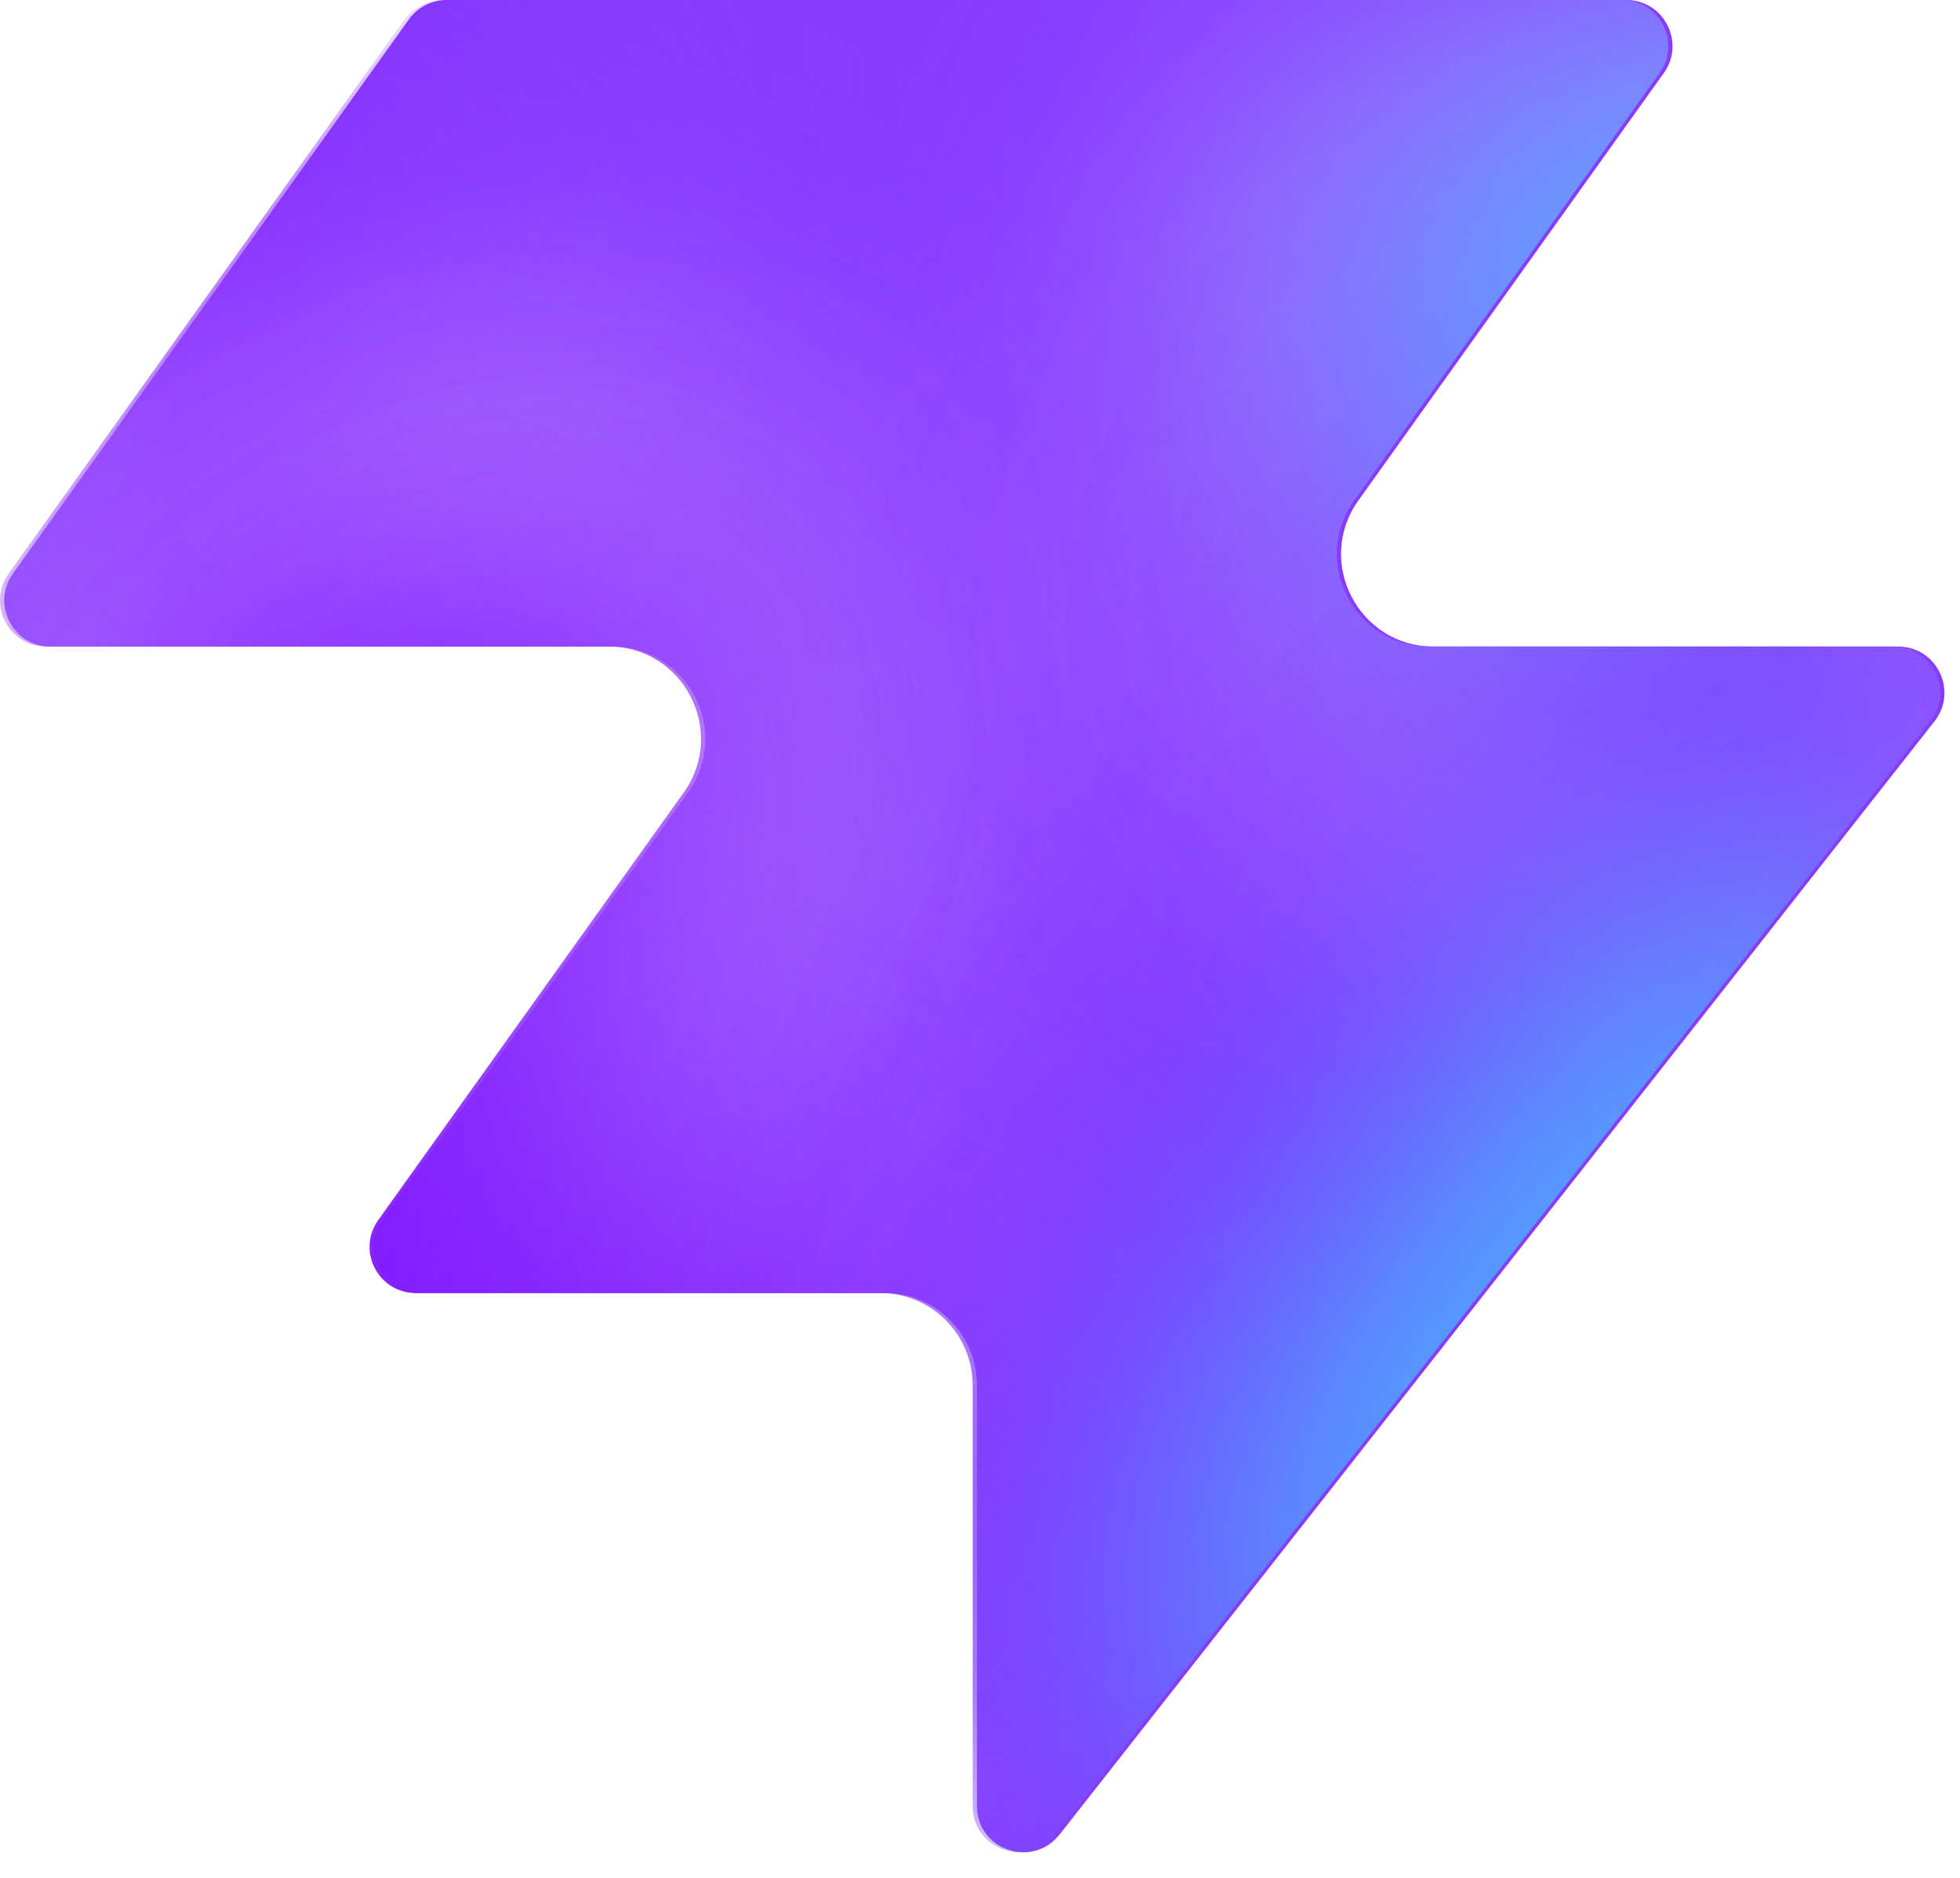
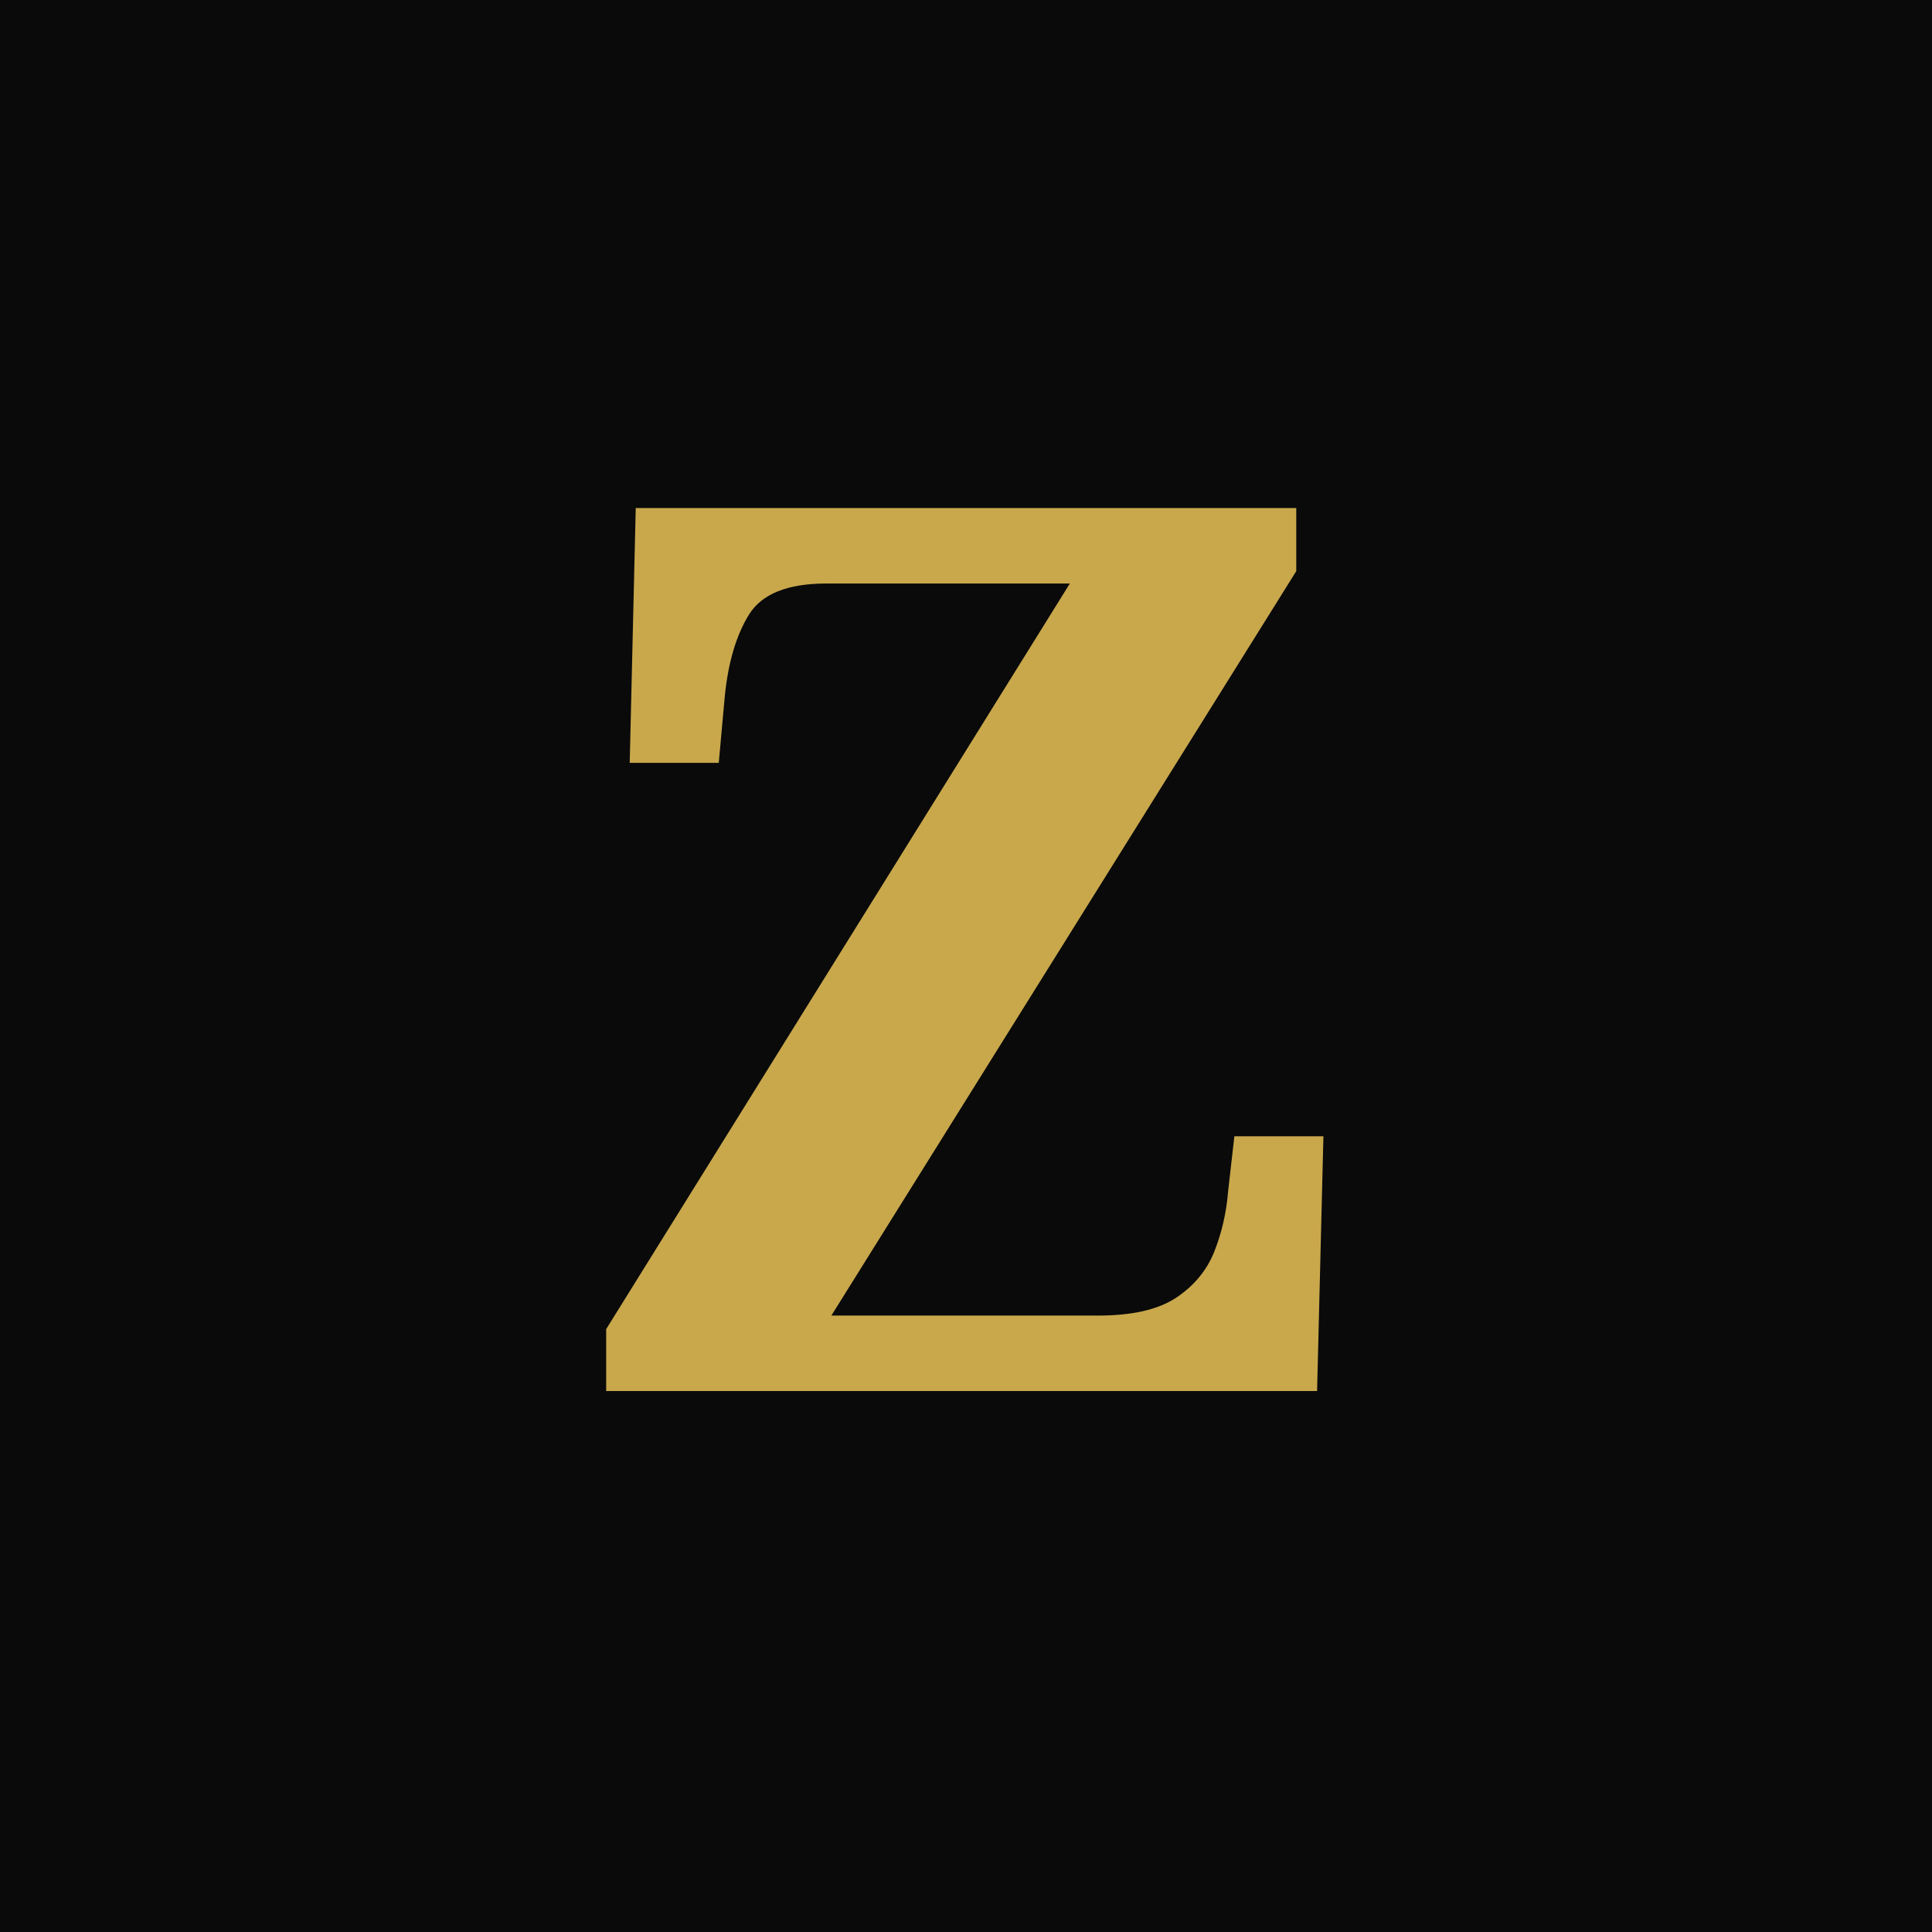
- <svg xmlns="http://www.w3.org/2000/svg" width="48" height="46" fill="none" viewBox="0 0 48 46">
-   <path fill="#863bff" d="M25.946 44.938c-.664.845-2.021.375-2.021-.698V33.937a2.26 2.26 0 0 0-2.262-2.262H10.287c-.92 0-1.456-1.04-.92-1.788l7.48-10.471c1.07-1.497 0-3.578-1.842-3.578H1.237c-.92 0-1.456-1.04-.92-1.788L10.013.474c.214-.297.556-.474.92-.474h28.894c.92 0 1.456 1.04.92 1.788l-7.48 10.471c-1.07 1.498 0 3.579 1.842 3.579h11.377c.943 0 1.473 1.088.89 1.83L25.947 44.94z" style="fill:#863bff;fill:color(display-p3 .525 .23 1);fill-opacity:1" />
-   <mask id="a" width="48" height="46" x="0" y="0" maskUnits="userSpaceOnUse" style="mask-type:alpha">
-     <path fill="#000" d="M25.842 44.938c-.664.844-2.021.375-2.021-.698V33.937a2.26 2.26 0 0 0-2.262-2.262H10.183c-.92 0-1.456-1.04-.92-1.788l7.48-10.471c1.07-1.498 0-3.579-1.842-3.579H1.133c-.92 0-1.456-1.04-.92-1.787L9.91.473c.214-.297.556-.474.92-.474h28.894c.92 0 1.456 1.04.92 1.788l-7.48 10.471c-1.07 1.498 0 3.578 1.842 3.578h11.377c.943 0 1.473 1.088.89 1.832L25.843 44.94z" style="fill:#000;fill-opacity:1" />
-   </mask>
-   <g mask="url(#a)">
-     <g filter="url(#b)">
-       <ellipse cx="5.508" cy="14.704" fill="#ede6ff" rx="5.508" ry="14.704" style="fill:#ede6ff;fill:color(display-p3 .927 .903 1);fill-opacity:1" transform="matrix(.00324 1 1 -.00324 -4.47 31.516)" />
-     </g>
-     <g filter="url(#c)">
-       <ellipse cx="10.399" cy="29.851" fill="#ede6ff" rx="10.399" ry="29.851" style="fill:#ede6ff;fill:color(display-p3 .927 .903 1);fill-opacity:1" transform="matrix(.00324 1 1 -.00324 -39.328 7.883)" />
-     </g>
-     <g filter="url(#d)">
-       <ellipse cx="5.508" cy="30.487" fill="#7e14ff" rx="5.508" ry="30.487" style="fill:#7e14ff;fill:color(display-p3 .492 .077 1);fill-opacity:1" transform="rotate(89.814 -25.913 -14.639)scale(1 -1)" />
-     </g>
-     <g filter="url(#e)">
-       <ellipse cx="5.508" cy="30.599" fill="#7e14ff" rx="5.508" ry="30.599" style="fill:#7e14ff;fill:color(display-p3 .492 .077 1);fill-opacity:1" transform="rotate(89.814 -32.644 -3.334)scale(1 -1)" />
-     </g>
-     <g filter="url(#f)">
-       <ellipse cx="5.508" cy="30.599" fill="#7e14ff" rx="5.508" ry="30.599" style="fill:#7e14ff;fill:color(display-p3 .492 .077 1);fill-opacity:1" transform="matrix(.00324 1 1 -.00324 -34.34 30.47)" />
-     </g>
-     <g filter="url(#g)">
-       <ellipse cx="14.072" cy="22.078" fill="#ede6ff" rx="14.072" ry="22.078" style="fill:#ede6ff;fill:color(display-p3 .927 .903 1);fill-opacity:1" transform="rotate(93.35 24.506 48.493)scale(-1 1)" />
-     </g>
-     <g filter="url(#h)">
-       <ellipse cx="3.47" cy="21.501" fill="#7e14ff" rx="3.47" ry="21.501" style="fill:#7e14ff;fill:color(display-p3 .492 .077 1);fill-opacity:1" transform="rotate(89.009 28.708 47.59)scale(-1 1)" />
-     </g>
-     <g filter="url(#i)">
-       <ellipse cx="3.47" cy="21.501" fill="#7e14ff" rx="3.47" ry="21.501" style="fill:#7e14ff;fill:color(display-p3 .492 .077 1);fill-opacity:1" transform="rotate(89.009 28.708 47.59)scale(-1 1)" />
-     </g>
-     <g filter="url(#j)">
-       <ellipse cx=".387" cy="8.972" fill="#7e14ff" rx="4.407" ry="29.108" style="fill:#7e14ff;fill:color(display-p3 .492 .077 1);fill-opacity:1" transform="rotate(39.51 .387 8.972)" />
-     </g>
-     <g filter="url(#k)">
-       <ellipse cx="47.523" cy="-6.092" fill="#7e14ff" rx="4.407" ry="29.108" style="fill:#7e14ff;fill:color(display-p3 .492 .077 1);fill-opacity:1" transform="rotate(37.892 47.523 -6.092)" />
-     </g>
-     <g filter="url(#l)">
-       <ellipse cx="41.412" cy="6.333" fill="#47bfff" rx="5.971" ry="9.665" style="fill:#47bfff;fill:color(display-p3 .28 .748 1);fill-opacity:1" transform="rotate(37.892 41.412 6.333)" />
-     </g>
-     <g filter="url(#m)">
-       <ellipse cx="-1.879" cy="38.332" fill="#7e14ff" rx="4.407" ry="29.108" style="fill:#7e14ff;fill:color(display-p3 .492 .077 1);fill-opacity:1" transform="rotate(37.892 -1.88 38.332)" />
-     </g>
-     <g filter="url(#n)">
-       <ellipse cx="-1.879" cy="38.332" fill="#7e14ff" rx="4.407" ry="29.108" style="fill:#7e14ff;fill:color(display-p3 .492 .077 1);fill-opacity:1" transform="rotate(37.892 -1.88 38.332)" />
-     </g>
-     <g filter="url(#o)">
-       <ellipse cx="35.651" cy="29.907" fill="#7e14ff" rx="4.407" ry="29.108" style="fill:#7e14ff;fill:color(display-p3 .492 .077 1);fill-opacity:1" transform="rotate(37.892 35.651 29.907)" />
-     </g>
-     <g filter="url(#p)">
-       <ellipse cx="38.418" cy="32.4" fill="#47bfff" rx="5.971" ry="15.297" style="fill:#47bfff;fill:color(display-p3 .28 .748 1);fill-opacity:1" transform="rotate(37.892 38.418 32.4)" />
-     </g>
-   </g>
-   <defs>
-     <filter id="b" width="60.045" height="41.654" x="-19.77" y="16.149" color-interpolation-filters="sRGB" filterUnits="userSpaceOnUse">
-       <feFlood flood-opacity="0" result="BackgroundImageFix" />
-       <feBlend in="SourceGraphic" in2="BackgroundImageFix" result="shape" />
-       <feGaussianBlur result="effect1_foregroundBlur_2002_17158" stdDeviation="7.659" />
-     </filter>
-     <filter id="c" width="90.34" height="51.437" x="-54.613" y="-7.533" color-interpolation-filters="sRGB" filterUnits="userSpaceOnUse">
-       <feFlood flood-opacity="0" result="BackgroundImageFix" />
-       <feBlend in="SourceGraphic" in2="BackgroundImageFix" result="shape" />
-       <feGaussianBlur result="effect1_foregroundBlur_2002_17158" stdDeviation="7.659" />
-     </filter>
-     <filter id="d" width="79.355" height="29.4" x="-49.64" y="2.03" color-interpolation-filters="sRGB" filterUnits="userSpaceOnUse">
-       <feFlood flood-opacity="0" result="BackgroundImageFix" />
-       <feBlend in="SourceGraphic" in2="BackgroundImageFix" result="shape" />
-       <feGaussianBlur result="effect1_foregroundBlur_2002_17158" stdDeviation="4.596" />
-     </filter>
-     <filter id="e" width="79.579" height="29.4" x="-45.045" y="20.029" color-interpolation-filters="sRGB" filterUnits="userSpaceOnUse">
-       <feFlood flood-opacity="0" result="BackgroundImageFix" />
-       <feBlend in="SourceGraphic" in2="BackgroundImageFix" result="shape" />
-       <feGaussianBlur result="effect1_foregroundBlur_2002_17158" stdDeviation="4.596" />
-     </filter>
-     <filter id="f" width="79.579" height="29.4" x="-43.513" y="21.178" color-interpolation-filters="sRGB" filterUnits="userSpaceOnUse">
-       <feFlood flood-opacity="0" result="BackgroundImageFix" />
-       <feBlend in="SourceGraphic" in2="BackgroundImageFix" result="shape" />
-       <feGaussianBlur result="effect1_foregroundBlur_2002_17158" stdDeviation="4.596" />
-     </filter>
-     <filter id="g" width="74.749" height="58.852" x="15.756" y="-17.901" color-interpolation-filters="sRGB" filterUnits="userSpaceOnUse">
-       <feFlood flood-opacity="0" result="BackgroundImageFix" />
-       <feBlend in="SourceGraphic" in2="BackgroundImageFix" result="shape" />
-       <feGaussianBlur result="effect1_foregroundBlur_2002_17158" stdDeviation="7.659" />
-     </filter>
-     <filter id="h" width="61.377" height="25.362" x="23.548" y="2.284" color-interpolation-filters="sRGB" filterUnits="userSpaceOnUse">
-       <feFlood flood-opacity="0" result="BackgroundImageFix" />
-       <feBlend in="SourceGraphic" in2="BackgroundImageFix" result="shape" />
-       <feGaussianBlur result="effect1_foregroundBlur_2002_17158" stdDeviation="4.596" />
-     </filter>
-     <filter id="i" width="61.377" height="25.362" x="23.548" y="2.284" color-interpolation-filters="sRGB" filterUnits="userSpaceOnUse">
-       <feFlood flood-opacity="0" result="BackgroundImageFix" />
-       <feBlend in="SourceGraphic" in2="BackgroundImageFix" result="shape" />
-       <feGaussianBlur result="effect1_foregroundBlur_2002_17158" stdDeviation="4.596" />
-     </filter>
-     <filter id="j" width="56.045" height="63.649" x="-27.636" y="-22.853" color-interpolation-filters="sRGB" filterUnits="userSpaceOnUse">
-       <feFlood flood-opacity="0" result="BackgroundImageFix" />
-       <feBlend in="SourceGraphic" in2="BackgroundImageFix" result="shape" />
-       <feGaussianBlur result="effect1_foregroundBlur_2002_17158" stdDeviation="4.596" />
-     </filter>
-     <filter id="k" width="54.814" height="64.646" x="20.116" y="-38.415" color-interpolation-filters="sRGB" filterUnits="userSpaceOnUse">
-       <feFlood flood-opacity="0" result="BackgroundImageFix" />
-       <feBlend in="SourceGraphic" in2="BackgroundImageFix" result="shape" />
-       <feGaussianBlur result="effect1_foregroundBlur_2002_17158" stdDeviation="4.596" />
-     </filter>
-     <filter id="l" width="33.541" height="35.313" x="24.641" y="-11.323" color-interpolation-filters="sRGB" filterUnits="userSpaceOnUse">
-       <feFlood flood-opacity="0" result="BackgroundImageFix" />
-       <feBlend in="SourceGraphic" in2="BackgroundImageFix" result="shape" />
-       <feGaussianBlur result="effect1_foregroundBlur_2002_17158" stdDeviation="4.596" />
-     </filter>
-     <filter id="m" width="54.814" height="64.646" x="-29.286" y="6.009" color-interpolation-filters="sRGB" filterUnits="userSpaceOnUse">
-       <feFlood flood-opacity="0" result="BackgroundImageFix" />
-       <feBlend in="SourceGraphic" in2="BackgroundImageFix" result="shape" />
-       <feGaussianBlur result="effect1_foregroundBlur_2002_17158" stdDeviation="4.596" />
-     </filter>
-     <filter id="n" width="54.814" height="64.646" x="-29.286" y="6.009" color-interpolation-filters="sRGB" filterUnits="userSpaceOnUse">
-       <feFlood flood-opacity="0" result="BackgroundImageFix" />
-       <feBlend in="SourceGraphic" in2="BackgroundImageFix" result="shape" />
-       <feGaussianBlur result="effect1_foregroundBlur_2002_17158" stdDeviation="4.596" />
-     </filter>
-     <filter id="o" width="54.814" height="64.646" x="8.244" y="-2.416" color-interpolation-filters="sRGB" filterUnits="userSpaceOnUse">
-       <feFlood flood-opacity="0" result="BackgroundImageFix" />
-       <feBlend in="SourceGraphic" in2="BackgroundImageFix" result="shape" />
-       <feGaussianBlur result="effect1_foregroundBlur_2002_17158" stdDeviation="4.596" />
-     </filter>
-     <filter id="p" width="39.409" height="43.623" x="18.713" y="10.588" color-interpolation-filters="sRGB" filterUnits="userSpaceOnUse">
-       <feFlood flood-opacity="0" result="BackgroundImageFix" />
-       <feBlend in="SourceGraphic" in2="BackgroundImageFix" result="shape" />
-       <feGaussianBlur result="effect1_foregroundBlur_2002_17158" stdDeviation="4.596" />
-     </filter>
-   </defs>
+ <svg xmlns="http://www.w3.org/2000/svg" viewBox="0 0 100 100">
+   <rect width="100" height="100" fill="#0a0a0a" />
+   <text x="50" y="72" font-family="serif" font-size="64" font-weight="900" fill="#c9a84c" text-anchor="middle">Z</text>
</svg>
